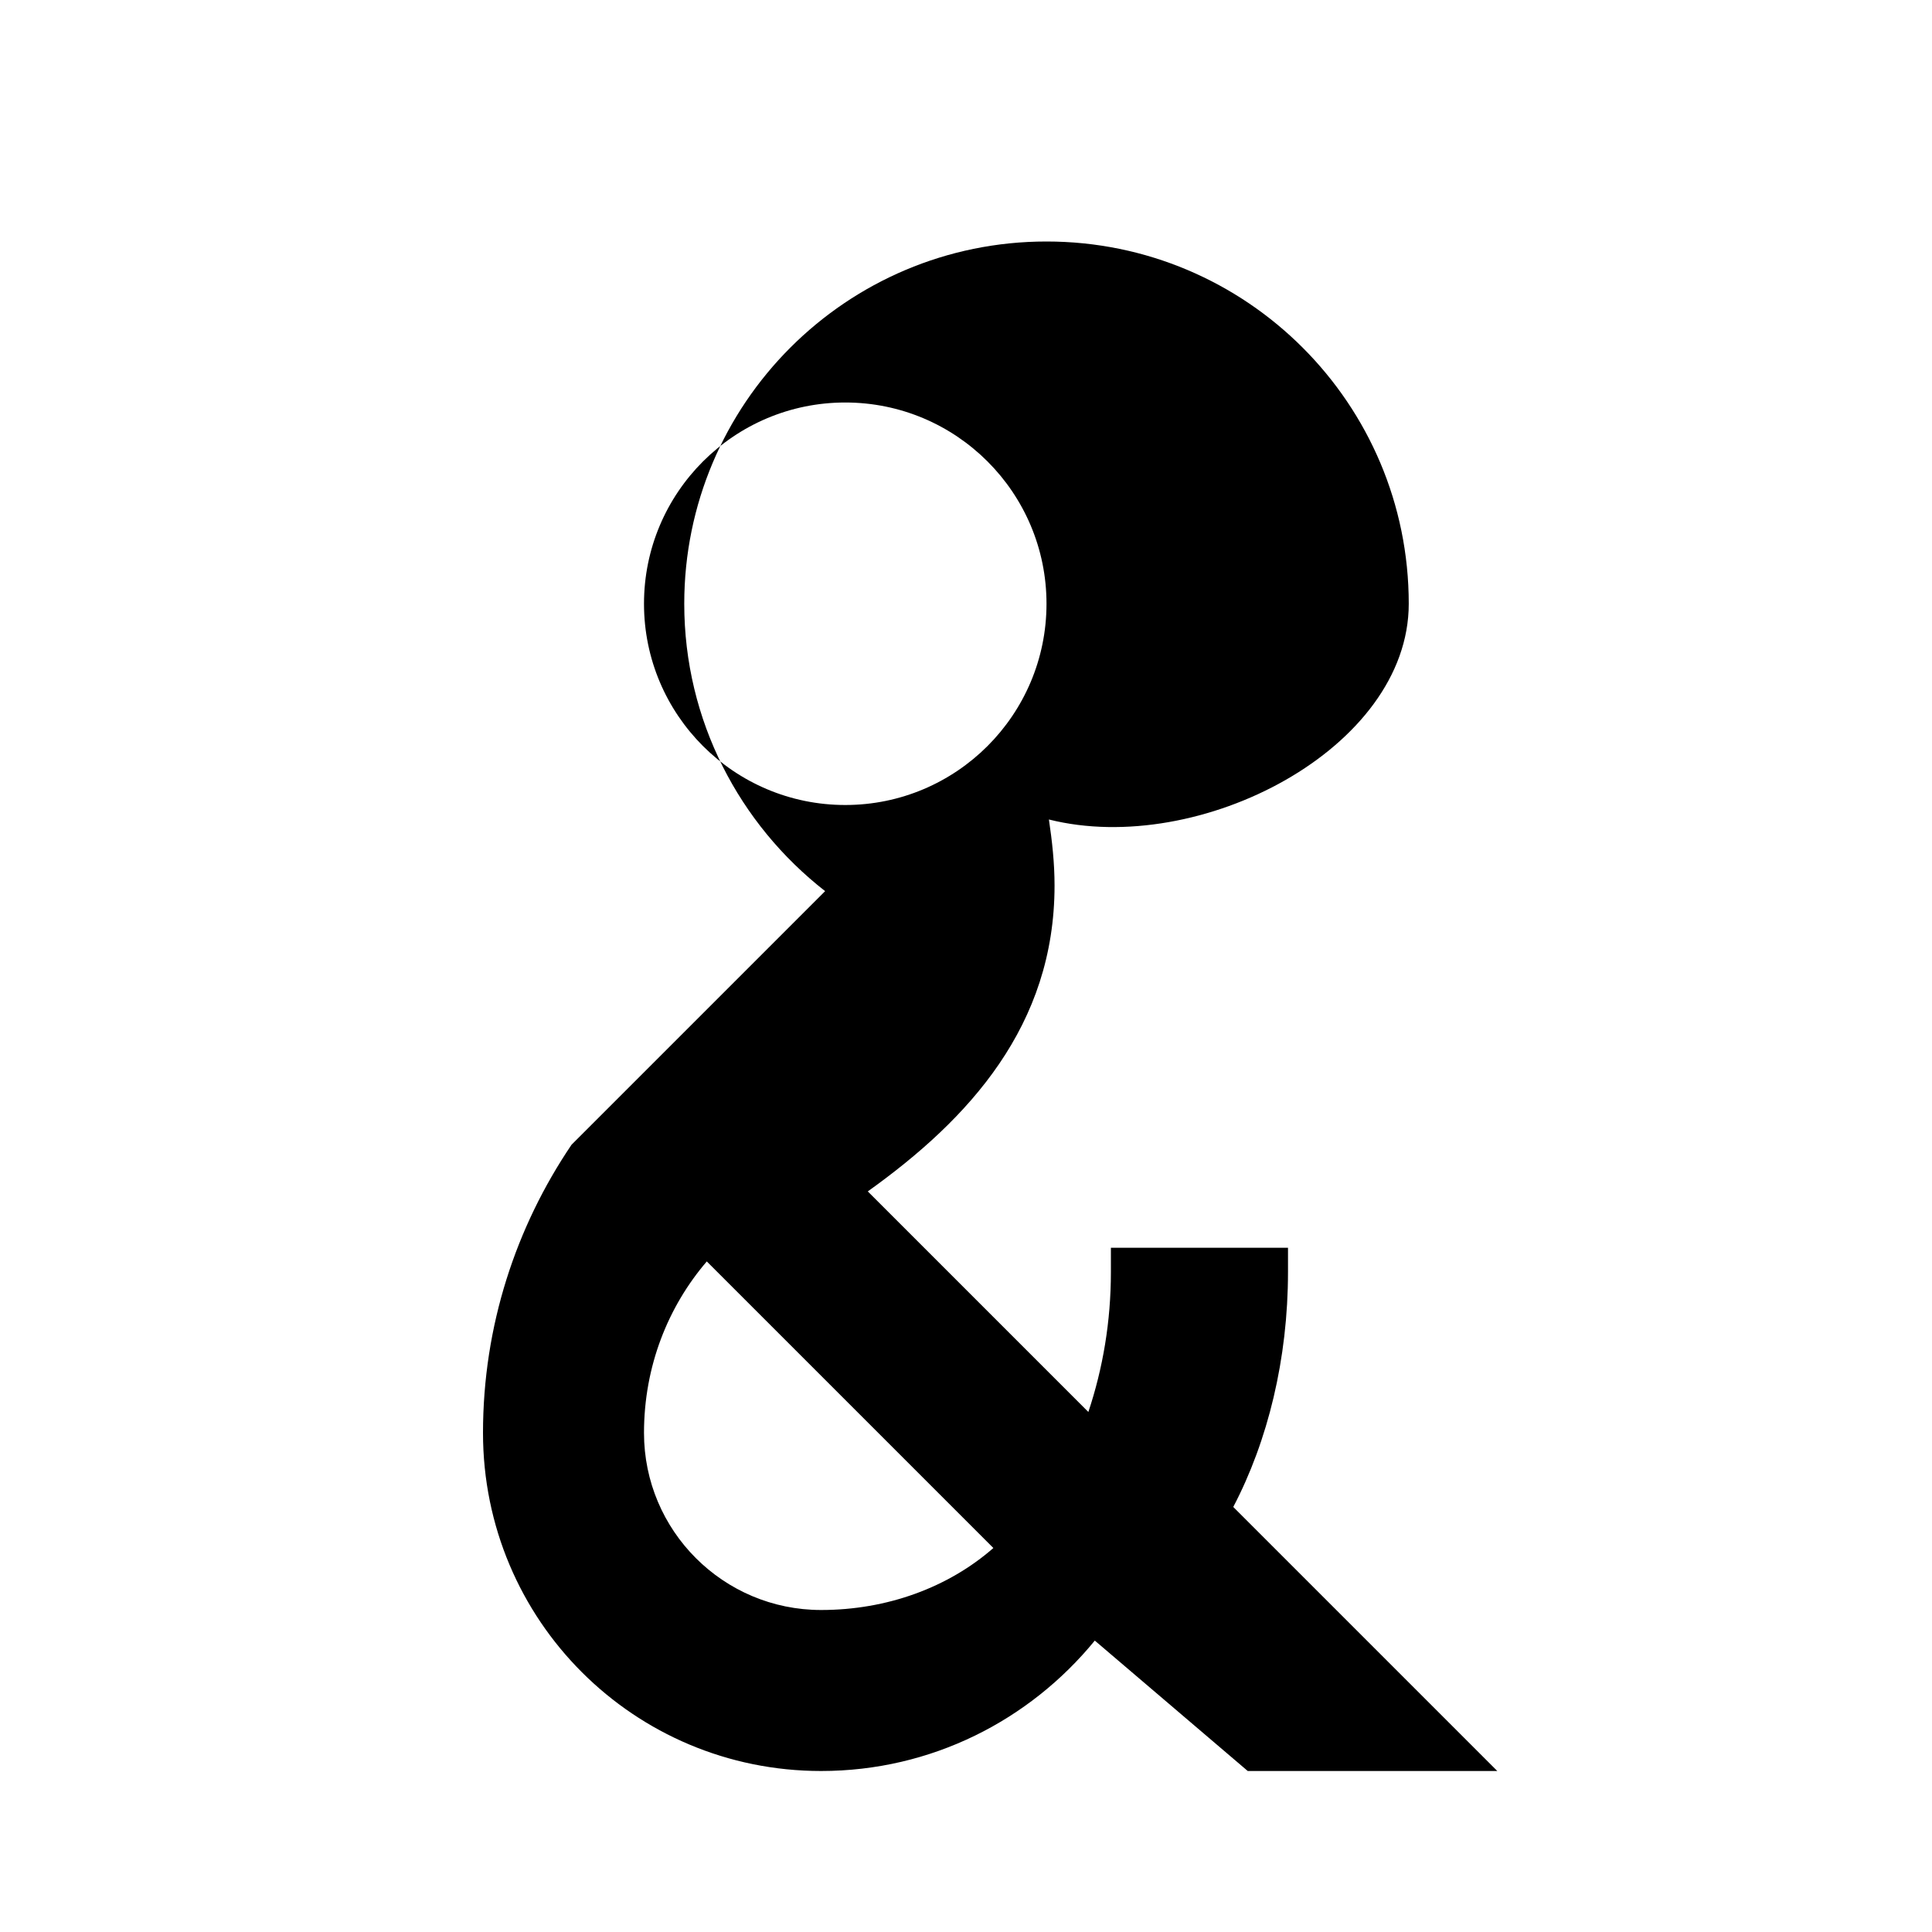
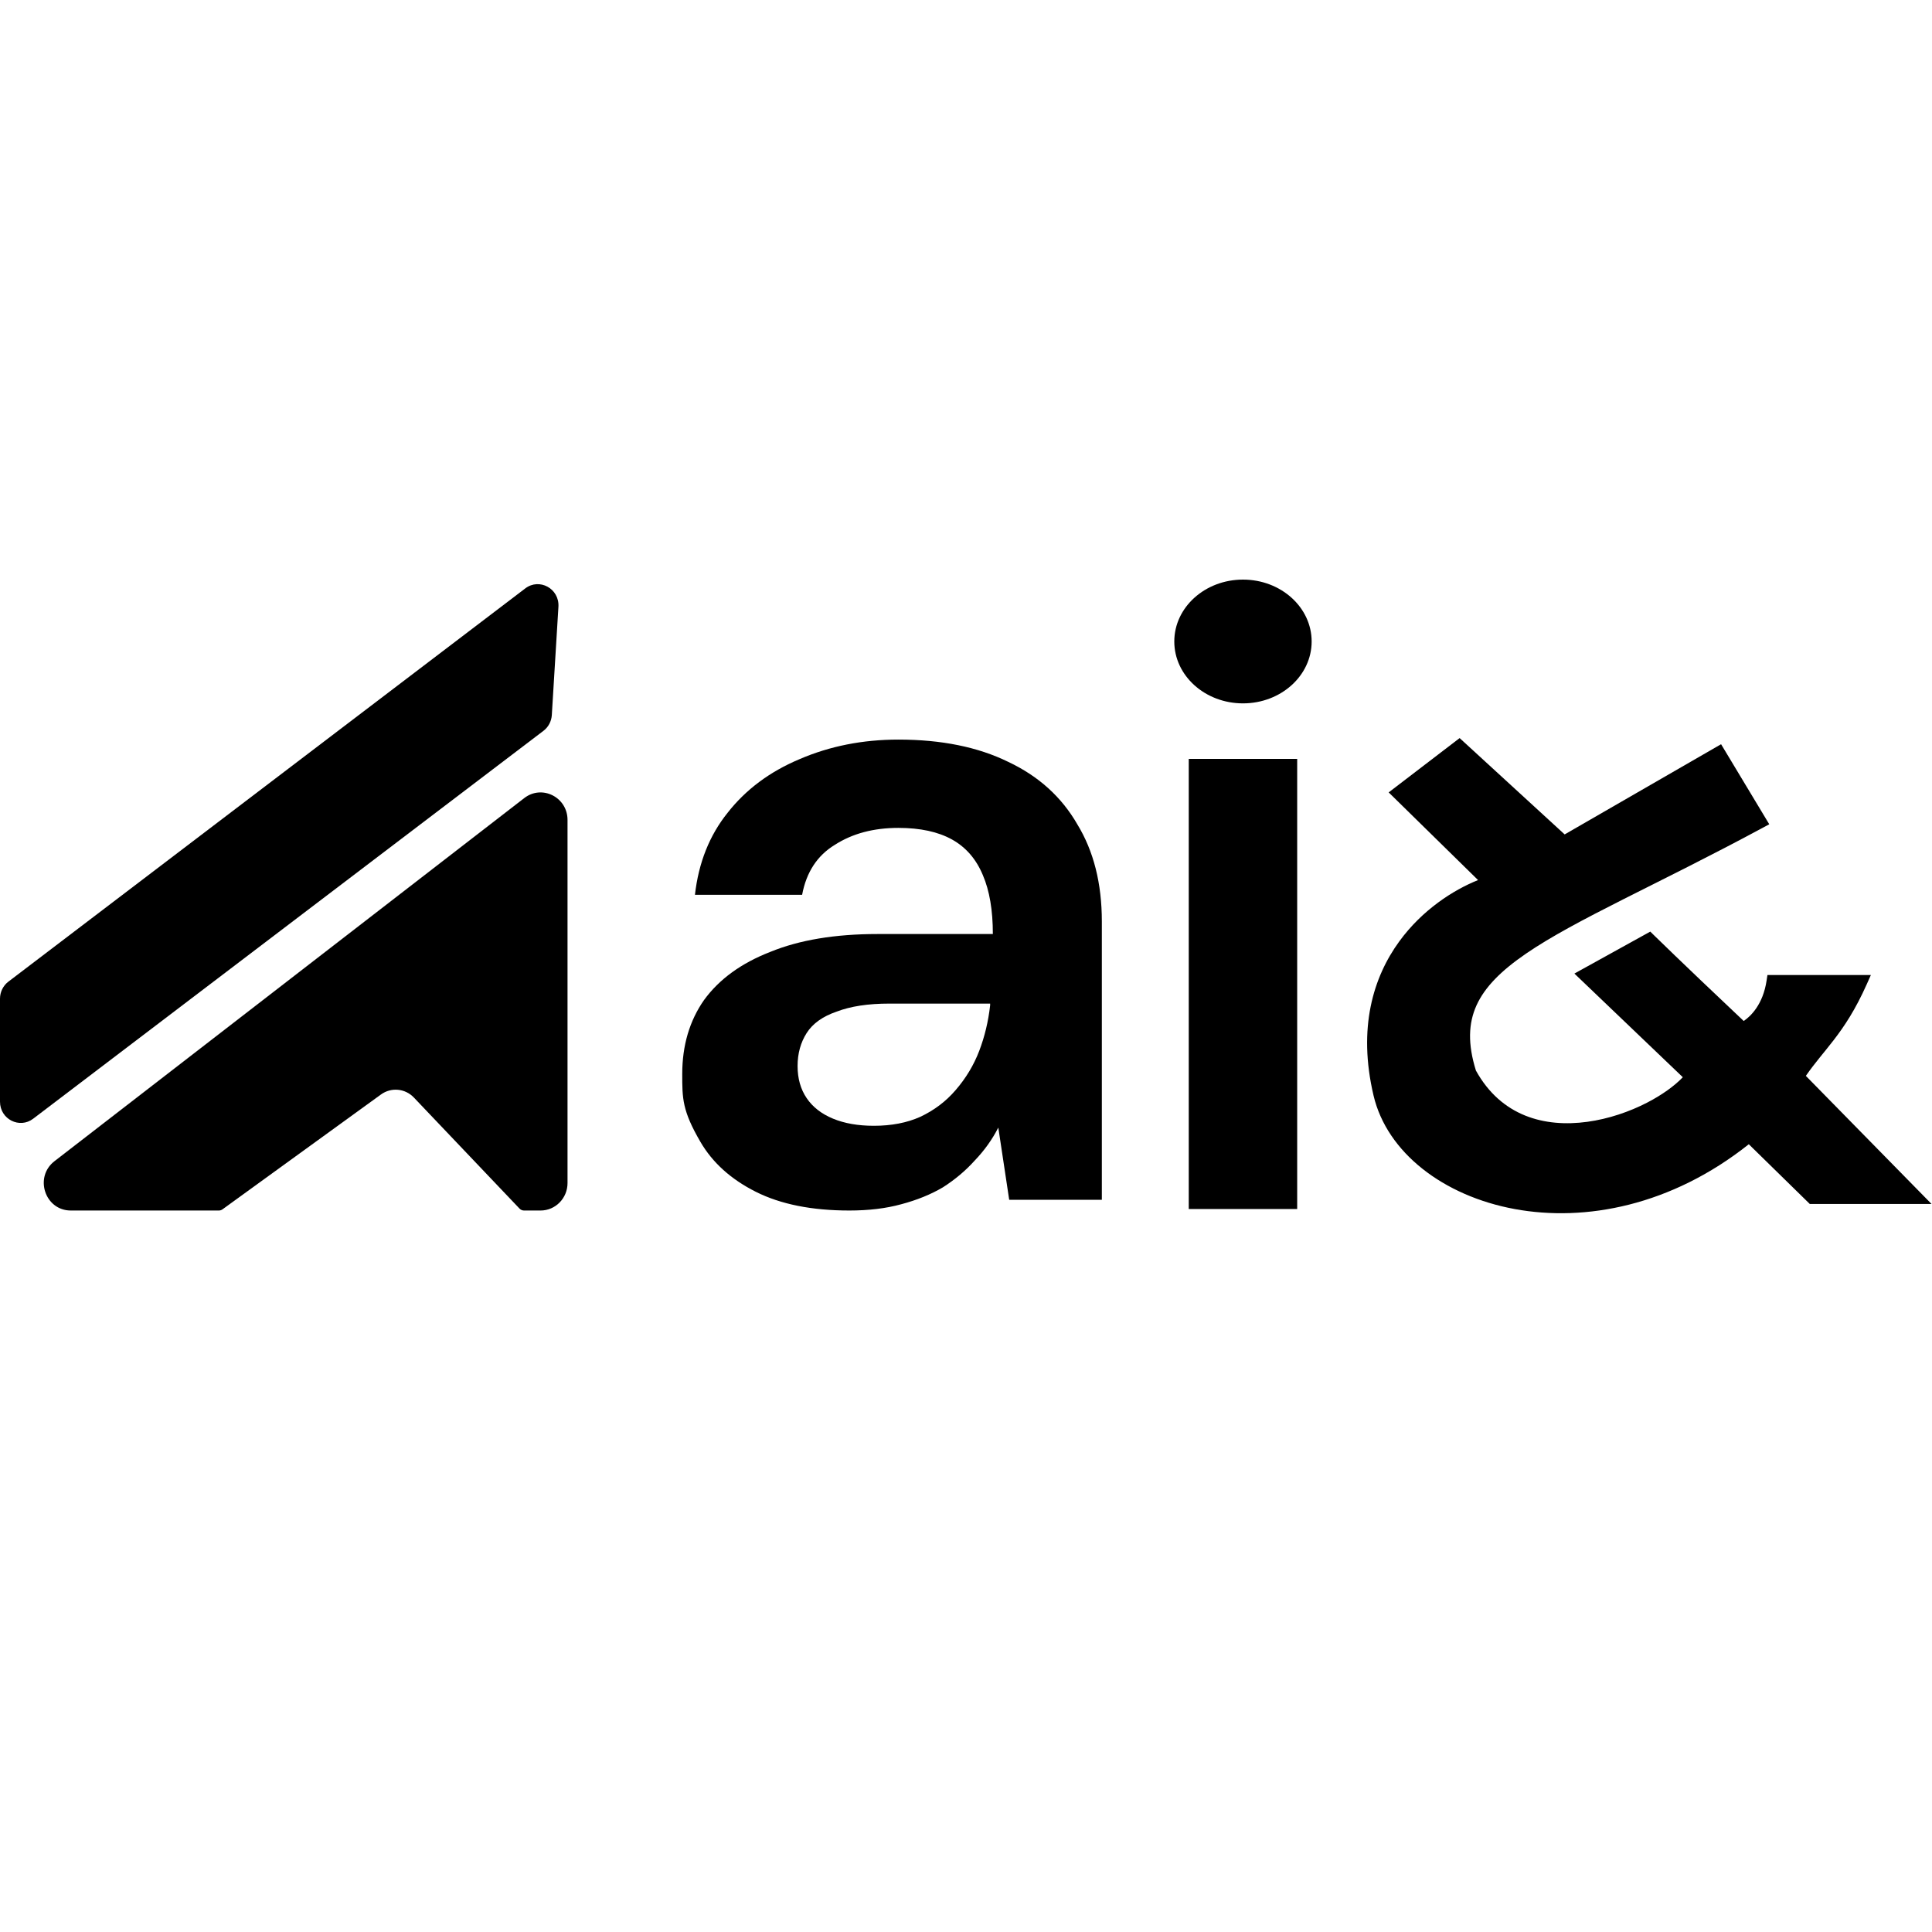
- <svg xmlns="http://www.w3.org/2000/svg" width="24" height="24" viewBox="0 0 24 24" fill="none">
-   <path fill="currentColor" d="     M17.5 7.5     c0-2.485-2.015-4.5-4.5-4.5     S8.5 5.015 8.5 7.5     c0 1.45 0.686 2.74 1.75 3.57     L7.1 14.22     C6.41 15.24 6 16.47 6 17.8     C6 20.126 7.874 22 10.2 22     c1.37 0 2.59-0.63 3.4-1.62     L15.5 22     h3.1     l-3.28-3.28     C15.75 17.9 16 16.88 16 15.8     v-0.3     h-2.2     v0.3     c0 0.62-0.1 1.2-0.28 1.74     l-2.74-2.74     c1.26-0.9 2.32-2.06 2.32-3.8     c0-0.28-0.03-0.55-0.07-0.82     C14.9 10.65 17.5 9.3 17.5 7.5     z     M13 7.5     c0 1.38-1.12 2.5-2.5 2.5     S8 8.88 8 7.5     S9.12 5 10.5 5     S13 6.12 13 7.5     z     M10.2 20     c-1.215 0-2.2-0.985-2.2-2.2     c0-0.83 0.3-1.57 0.78-2.13     l3.56 3.56     C11.78 19.72 11.02 20 10.2 20     z   " />
+ <svg xmlns="http://www.w3.org/2000/svg" viewBox="0 471 1280 430" width="24" height="24" fill="currentColor">
+   <g transform="translate(0 430)">
+     <path d="m1036.05 174.114 102.7-59.232 27.43 45.579c-140.14 75.45-215.743 92.363-192.311 166.512 35.811 65.478 124.001 31.082 146.991 2.463l-70.6-67.493 42.37-23.43c16.5 16.189 56.74 54.391 62.04 59.247 3.54-1.734 16.73-9.813 20-31.494h58.22c-14.86 33.303-28.14 42.07-41.99 63.027l78.56 80.071h-68.68l-41.87-41.008c-102.57 84.123-227.969 43.61-244.725-27.506-20.512-87.072 40.084-129.654 72.947-140.061l-60.566-59.407 40.229-30.788z" />
+     <path d="m1036.63 168.825 103.63-59.764 31.92 53.045-3.97 2.133c-35.1 18.898-66.18 34.144-92.56 47.473-26.46 13.367-48.07 24.753-64.54 36.034-16.493 11.29-27.372 22.169-32.878 34.311-5.393 11.892-5.894 25.599-.394 43.228 16.822 30.395 45.632 37.773 73.752 33.954 14.16-1.922 27.99-6.69 39.67-12.719 9.99-5.159 18.2-11.133 23.65-16.829l-71.83-68.678 50.27-27.802 2.28 2.239c14.96 14.668 49.44 47.446 59.63 56.991 4.51-3.073 12.75-10.777 15.16-26.813l.55-3.653h68.53l-2.69 6.039c-7.59 17.006-14.81 27.813-21.89 37.013-6.49 8.43-12.38 14.952-18.5 23.766l83.27 84.862h-80.66l-40.4-39.564c-51.46 40.852-108.42 51.515-155.04 42.947-47.298-8.693-84.683-37.436-93.581-75.205-10.543-44.75-.266-78.449 17.17-102.295 15.196-20.783 35.684-33.899 52.071-40.471l-59.221-58.087L967.044 105zm-103.529-27.043 62.132 60.942-6.805 2.155c-15.704 4.973-38.249 17.742-54.321 39.723-15.95 21.815-25.715 52.943-15.745 95.263 7.857 33.348 41.551 60.42 86.778 68.732 45.01 8.271 100.72-2.284 151.05-43.558l2.97-2.441 43.37 42.475h56.71l-73.83-75.252 1.91-2.894c7.03-10.63 14.15-18.506 20.8-27.136 5.86-7.615 11.81-16.351 18.04-29.234h-47.91c-4.39 20.767-17.52 29.015-21.69 31.055l-2.62 1.289-2.16-1.976c-5.12-4.687-42.19-39.874-59.87-57.113l-34.46 19.062 69.22 66.18-2.47 3.07c-6.24 7.773-16.62 15.627-29.01 22.022-12.44 6.423-27.2 11.528-42.44 13.597-30.56 4.149-63.629-3.94-82.646-38.711l-.2-.367-.127-.398c-6.084-19.255-5.892-35.353.639-49.755 6.458-14.241 18.845-26.21 35.844-37.848 17.01-11.647 39.12-23.271 65.52-36.612 25.47-12.872 55.05-27.396 88.4-45.244l-22.93-38.105-101.78 58.7-68.924-63.215zM859.42 416.999h-71.842V118.77h71.842z" />
+     <ellipse cx="823.5" cy="41" rx="45.5" ry="41" />
+     <path d="M562.718 418q-37.308 0-61.977-12.41-24.672-12.409-36.705-33.091C452.003 351.817 452 343.743 452 327.59q0-28.363 14.442-49.044 15.044-20.683 43.925-31.909 28.885-11.82 71.004-11.819h76.422q0-23.636-6.619-39-6.62-15.954-20.459-23.636-13.841-7.682-35.502-7.682-24.673 0-42.121 11.227-17.453 10.636-21.663 33.091h-71.006q3.613-31.91 21.663-54.363 18.053-23.046 47.537-35.455 30.087-13 65.59-13 42.723 0 72.807 14.773 30.087 14.181 45.734 41.363Q730 188.728 730 226.546V410.91h-61.377l-7.22-47.864q-6.018 11.819-15.646 21.863-9.024 10.046-21.061 17.727-12.035 7.091-27.679 11.227-15.044 4.138-34.299 4.137m16.246-56.136q17.453 0 30.689-5.91 13.84-6.5 23.468-17.727 10.229-11.817 15.646-25.999 5.415-14.183 7.22-30.137v-1.182h-66.793q-21.06 0-34.899 5.317-13.84 4.73-19.859 14.182-6.015 9.456-6.016 21.865 0 12.409 6.016 21.272 6.02 8.865 17.452 13.592t27.076 4.727M347.361 144.73c11.758-9.086 28.639-.54 28.639 14.498v240.577c0 10.049-7.991 18.195-17.852 18.195H347.19a4.16 4.16 0 0 1-3.016-1.303l-69.965-73.545c-5.775-6.07-15.036-6.935-21.798-2.034l-104.986 76.09a4.15 4.15 0 0 1-2.434.792H46.885c-17.106-.002-24.416-22.157-10.786-32.693z" />
+     <path d="M348.028 5.818c9.296-7.073 22.68.092 21.943 12.195l-4.377 71.729c-.254 4.158-2.288 7.974-5.534 10.441L21.965 357.192C12.975 364.026 0 357.569 0 345.873V277.68c0-4.473 2.072-8.662 5.557-11.315z" />
+   </g>
</svg>
